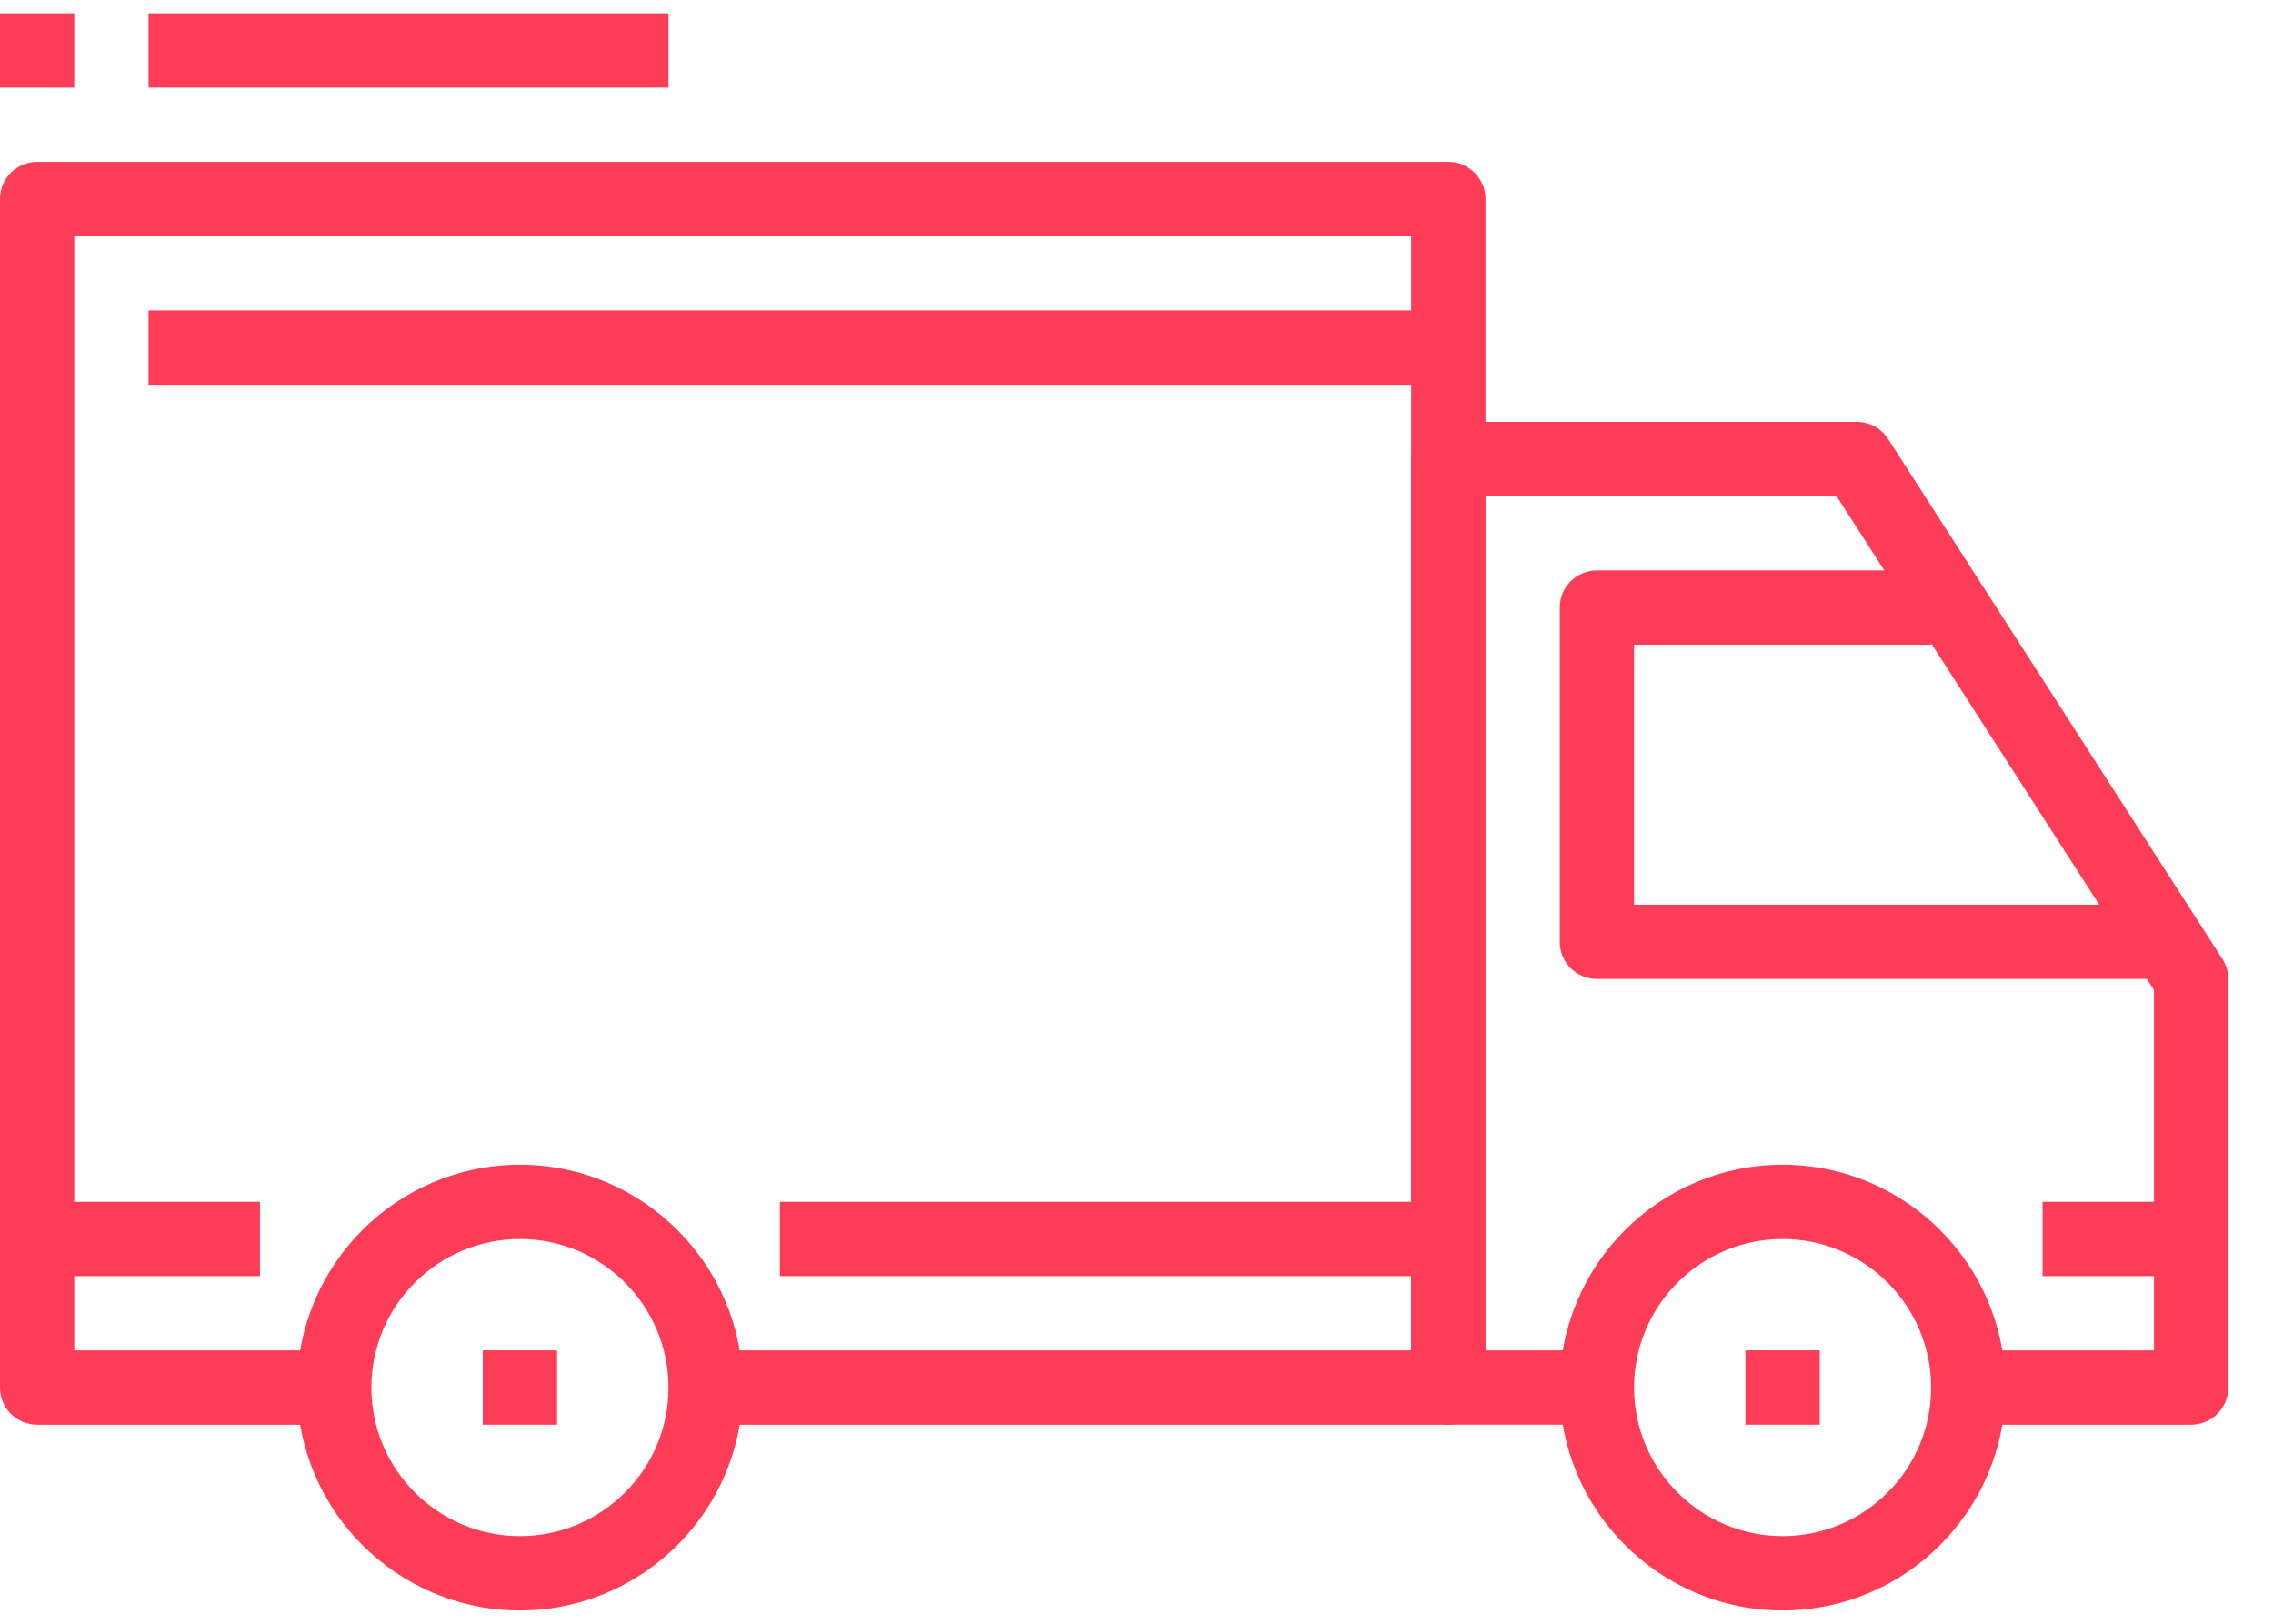
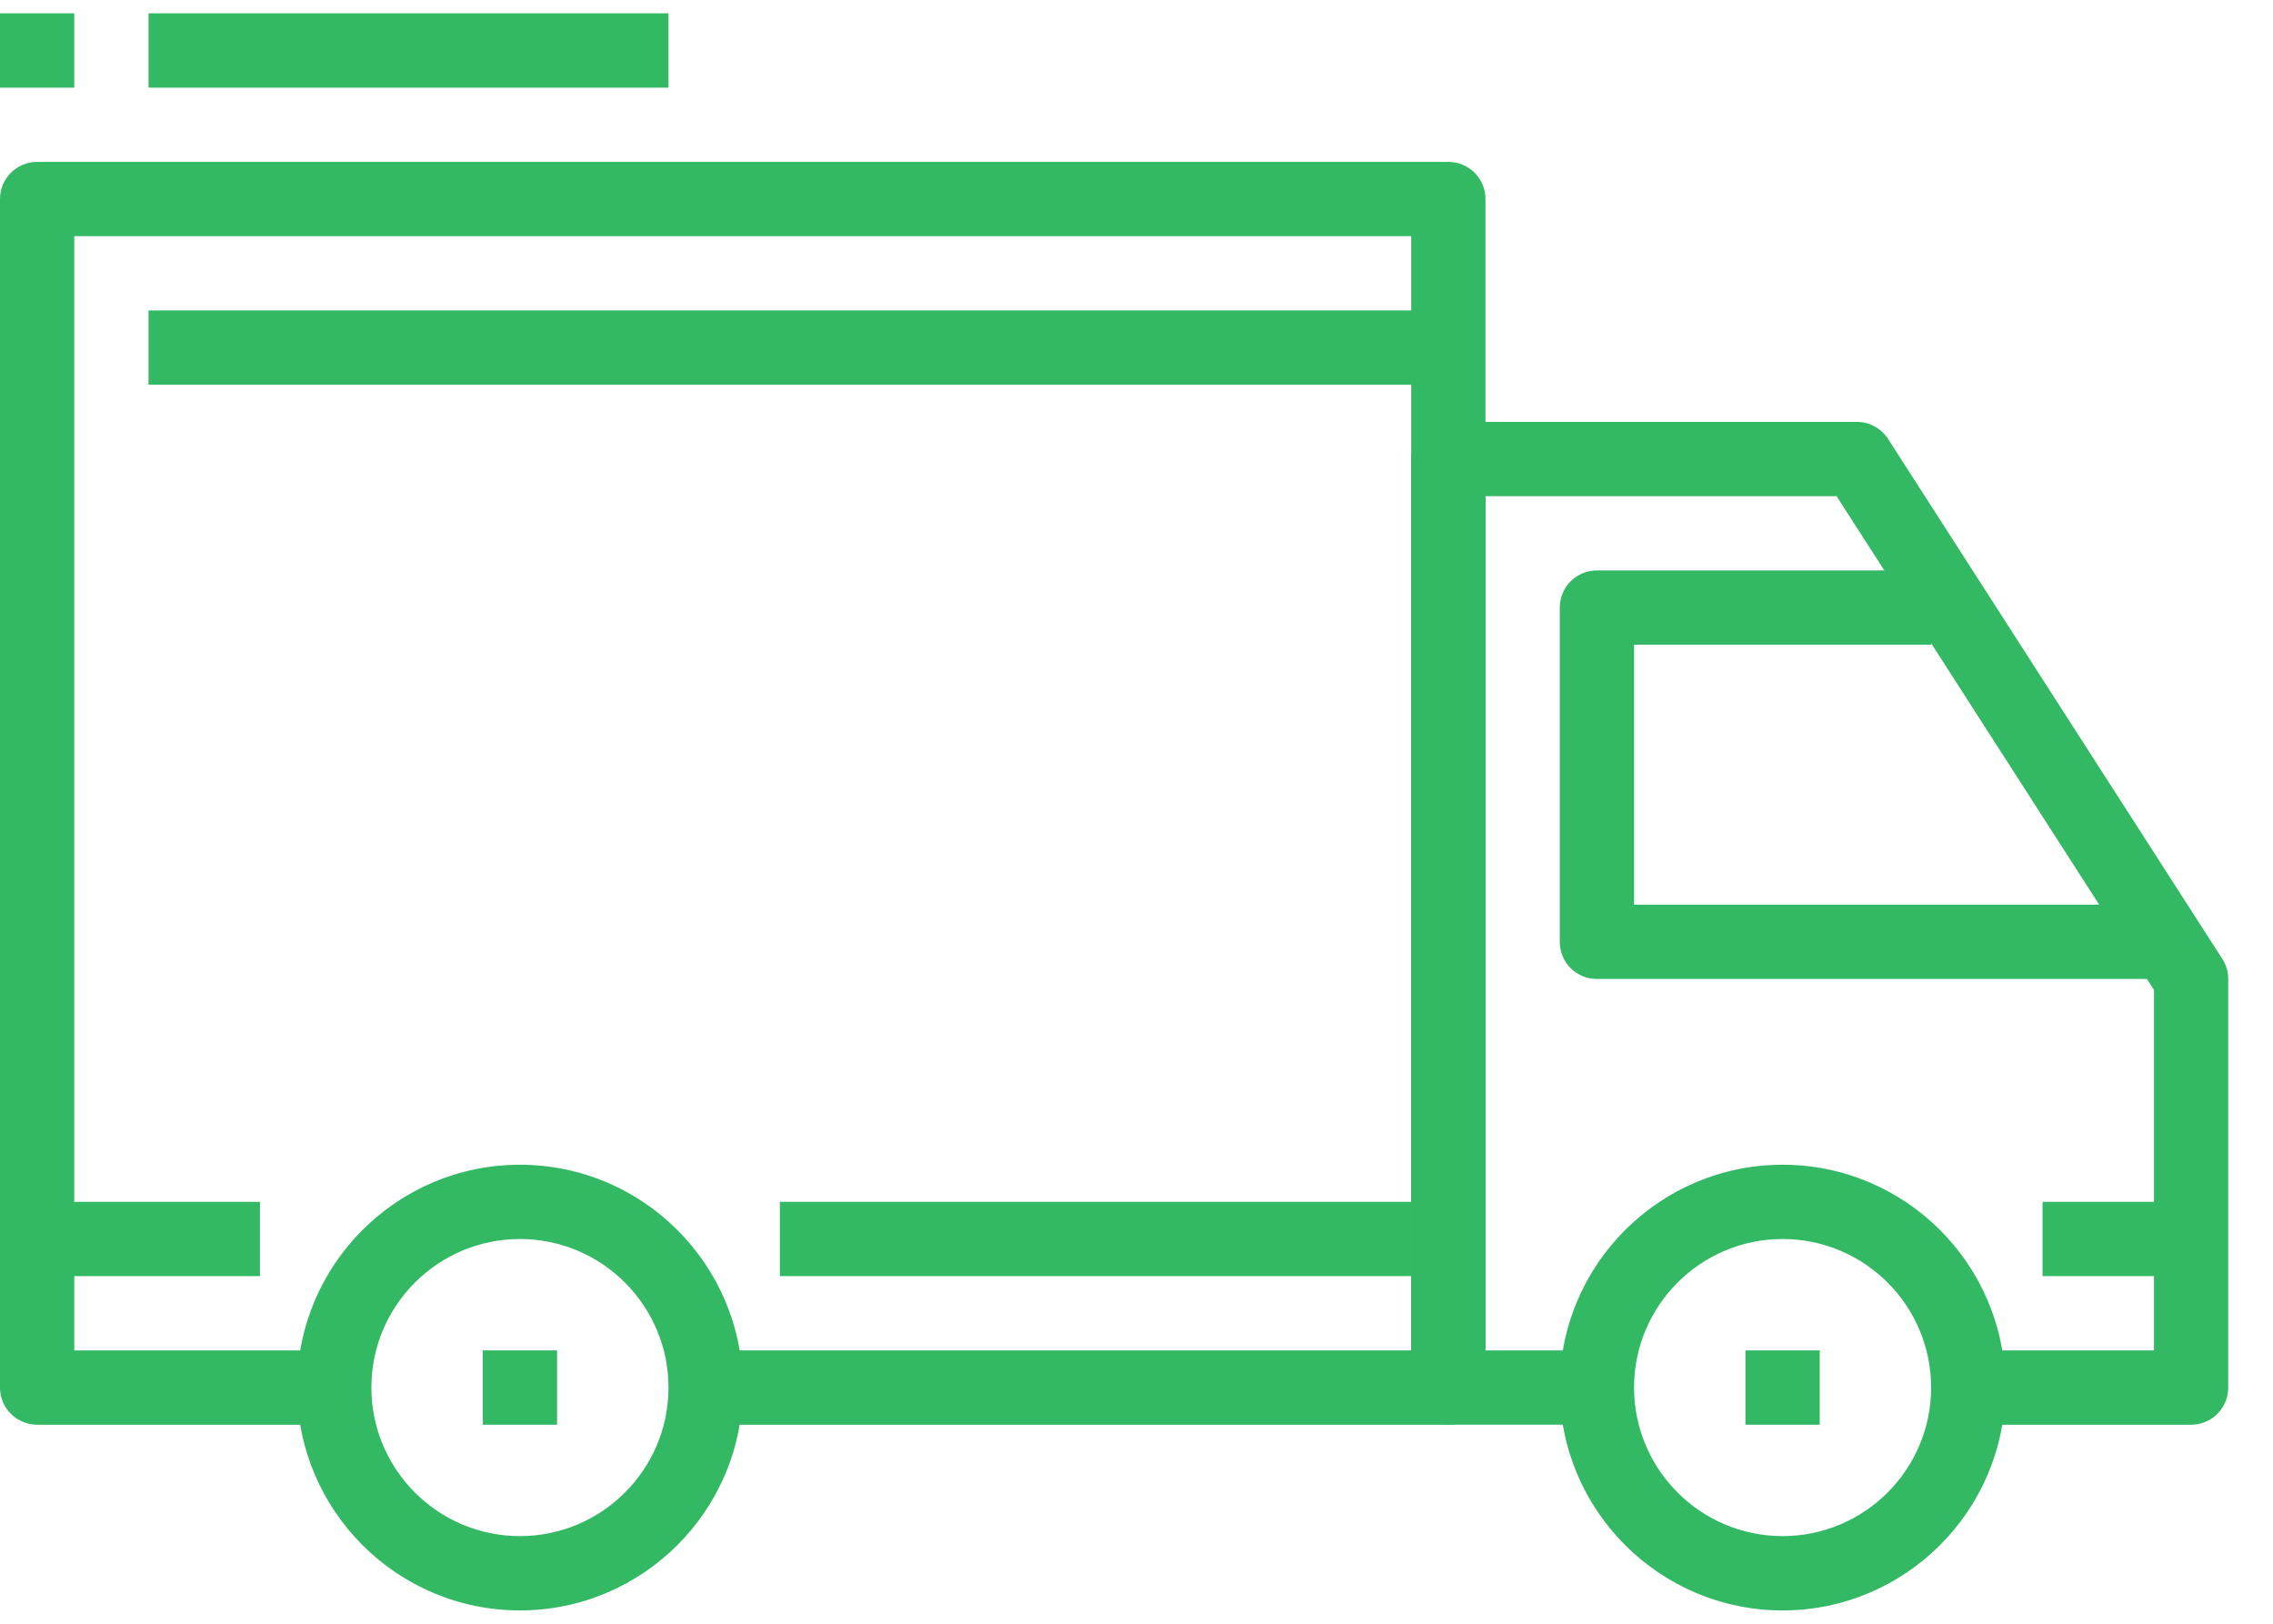
<svg xmlns="http://www.w3.org/2000/svg" width="49" height="35" viewBox="0 0 49 35" fill="none">
-   <path d="M11.208 25.106C8.559 25.106 6.405 27.26 6.405 29.909C6.405 32.558 8.559 34.713 11.208 34.713C13.857 34.713 16.012 32.558 16.012 29.909C16.012 27.26 13.857 25.106 11.208 25.106ZM11.208 33.111C9.442 33.111 8.006 31.675 8.006 29.909C8.006 28.143 9.442 26.707 11.208 26.707C12.974 26.707 14.411 28.143 14.411 29.909C14.411 31.675 12.974 33.111 11.208 33.111Z" fill="#FD3D57" />
-   <path d="M38.428 25.106C35.779 25.106 33.624 27.26 33.624 29.909C33.624 32.558 35.779 34.713 38.428 34.713C41.077 34.713 43.231 32.558 43.231 29.909C43.231 27.26 41.077 25.106 38.428 25.106ZM38.428 33.111C36.662 33.111 35.226 31.675 35.226 29.909C35.226 28.143 36.662 26.707 38.428 26.707C40.194 26.707 41.63 28.143 41.63 29.909C41.63 31.675 40.194 33.111 38.428 33.111Z" fill="#FD3D57" />
-   <path d="M47.908 20.67L40.702 9.461C40.555 9.232 40.301 9.094 40.029 9.094H31.223C30.78 9.094 30.422 9.453 30.422 9.894V29.909C30.422 30.352 30.78 30.709 31.223 30.709H34.425V29.108H32.023V10.695H39.592L46.434 21.338V29.108H42.431V30.71H47.234C47.677 30.71 48.035 30.352 48.035 29.909V21.103C48.035 20.95 47.991 20.798 47.908 20.67Z" fill="#FD3D57" />
-   <path d="M35.226 19.501V13.897H41.63V12.296H34.425C33.982 12.296 33.625 12.655 33.625 13.097V20.302C33.625 20.745 33.982 21.102 34.425 21.102H46.434V19.501H35.226V19.501Z" fill="#FD3D57" />
-   <path d="M31.223 3.49H0.801C0.359 3.49 0 3.848 0 4.29V29.909C0 30.352 0.359 30.71 0.801 30.71H7.205V29.108H1.601V5.091H30.422V29.108H15.211V30.71H31.223C31.666 30.71 32.023 30.352 32.023 29.909V4.29C32.023 3.848 31.666 3.49 31.223 3.49Z" fill="#FD3D57" />
-   <path d="M5.604 25.906H0.801V27.507H5.604V25.906Z" fill="#FD3D57" />
-   <path d="M30.422 25.906H16.812V27.507H30.422V25.906Z" fill="#FD3D57" />
-   <path d="M47.234 25.906H44.032V27.507H47.234V25.906Z" fill="#FD3D57" />
-   <path d="M31.223 6.692H3.202V8.293H31.223V6.692Z" fill="#FD3D57" />
-   <path d="M12.009 29.108H10.408V30.71H12.009V29.108Z" fill="#FD3D57" />
-   <path d="M39.229 29.108H37.627V30.71H39.229V29.108Z" fill="#FD3D57" />
-   <path d="M14.411 0.287H3.202V1.889H14.411V0.287Z" fill="#FD3D57" />
-   <path d="M1.601 0.287H0V1.889H1.601V0.287Z" fill="#FD3D57" />
+   <path d="M11.208 25.106C8.559 25.106 6.405 27.26 6.405 29.909C6.405 32.558 8.559 34.713 11.208 34.713C13.857 34.713 16.012 32.558 16.012 29.909C16.012 27.26 13.857 25.106 11.208 25.106ZM11.208 33.111C9.442 33.111 8.006 31.675 8.006 29.909C8.006 28.143 9.442 26.707 11.208 26.707C12.974 26.707 14.411 28.143 14.411 29.909C14.411 31.675 12.974 33.111 11.208 33.111Z" fill="#33b864" />
+   <path d="M38.428 25.106C35.779 25.106 33.624 27.26 33.624 29.909C33.624 32.558 35.779 34.713 38.428 34.713C41.077 34.713 43.231 32.558 43.231 29.909C43.231 27.26 41.077 25.106 38.428 25.106ZM38.428 33.111C36.662 33.111 35.226 31.675 35.226 29.909C35.226 28.143 36.662 26.707 38.428 26.707C40.194 26.707 41.63 28.143 41.63 29.909C41.63 31.675 40.194 33.111 38.428 33.111Z" fill="#33b864" />
+   <path d="M47.908 20.67L40.702 9.461C40.555 9.232 40.301 9.094 40.029 9.094H31.223C30.78 9.094 30.422 9.453 30.422 9.894V29.909C30.422 30.352 30.78 30.709 31.223 30.709H34.425V29.108H32.023V10.695H39.592L46.434 21.338V29.108H42.431V30.71H47.234C47.677 30.71 48.035 30.352 48.035 29.909V21.103C48.035 20.95 47.991 20.798 47.908 20.67Z" fill="#33b864" />
+   <path d="M35.226 19.501V13.897H41.63V12.296H34.425C33.982 12.296 33.625 12.655 33.625 13.097V20.302C33.625 20.745 33.982 21.102 34.425 21.102H46.434V19.501H35.226V19.501Z" fill="#33b864" />
+   <path d="M31.223 3.49H0.801C0.359 3.49 0 3.848 0 4.29V29.909C0 30.352 0.359 30.71 0.801 30.71H7.205V29.108H1.601V5.091H30.422V29.108H15.211V30.71H31.223C31.666 30.71 32.023 30.352 32.023 29.909V4.29C32.023 3.848 31.666 3.49 31.223 3.49Z" fill="#33b864" />
+   <path d="M5.604 25.906H0.801V27.507H5.604V25.906Z" fill="#33b864" />
+   <path d="M30.422 25.906H16.812V27.507H30.422V25.906Z" fill="#33b864" />
+   <path d="M47.234 25.906H44.032V27.507H47.234V25.906Z" fill="#33b864" />
+   <path d="M31.223 6.692H3.202V8.293H31.223V6.692Z" fill="#33b864" />
+   <path d="M12.009 29.108H10.408V30.71H12.009V29.108Z" fill="#33b864" />
+   <path d="M39.229 29.108H37.627V30.71H39.229V29.108Z" fill="#33b864" />
+   <path d="M14.411 0.287H3.202V1.889H14.411V0.287Z" fill="#33b864" />
+   <path d="M1.601 0.287H0V1.889H1.601V0.287Z" fill="#33b864" />
</svg>
